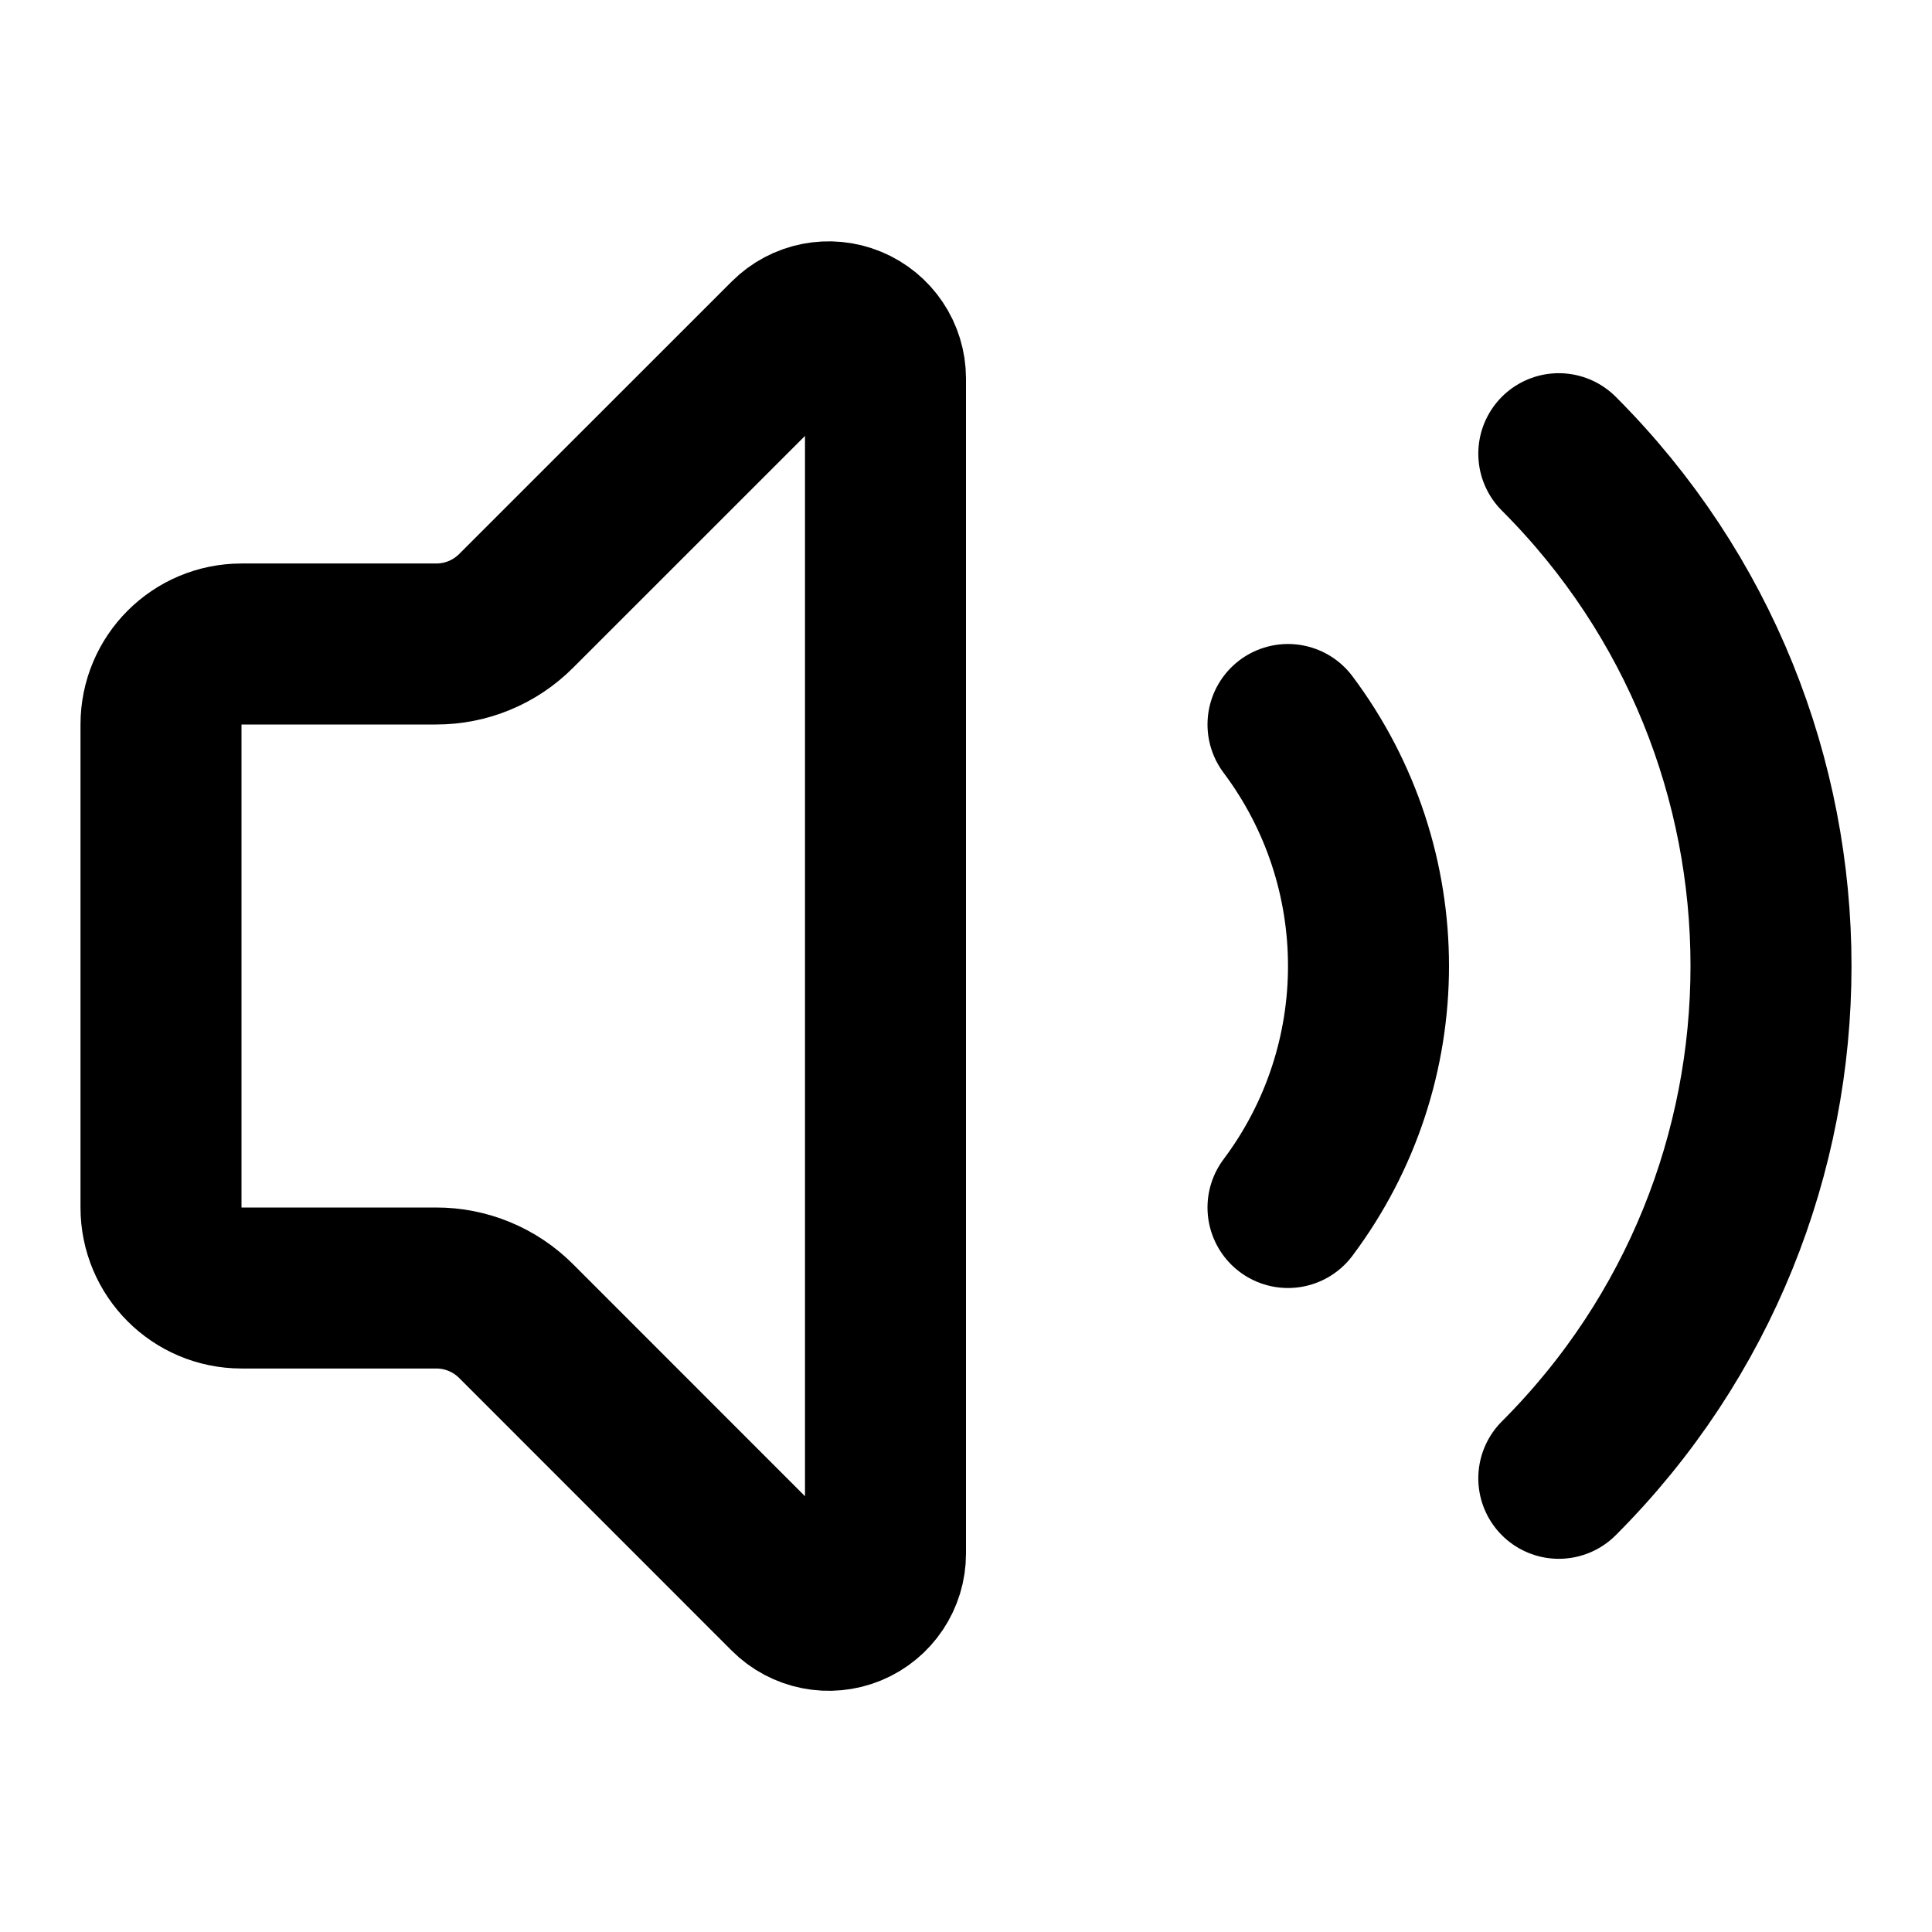
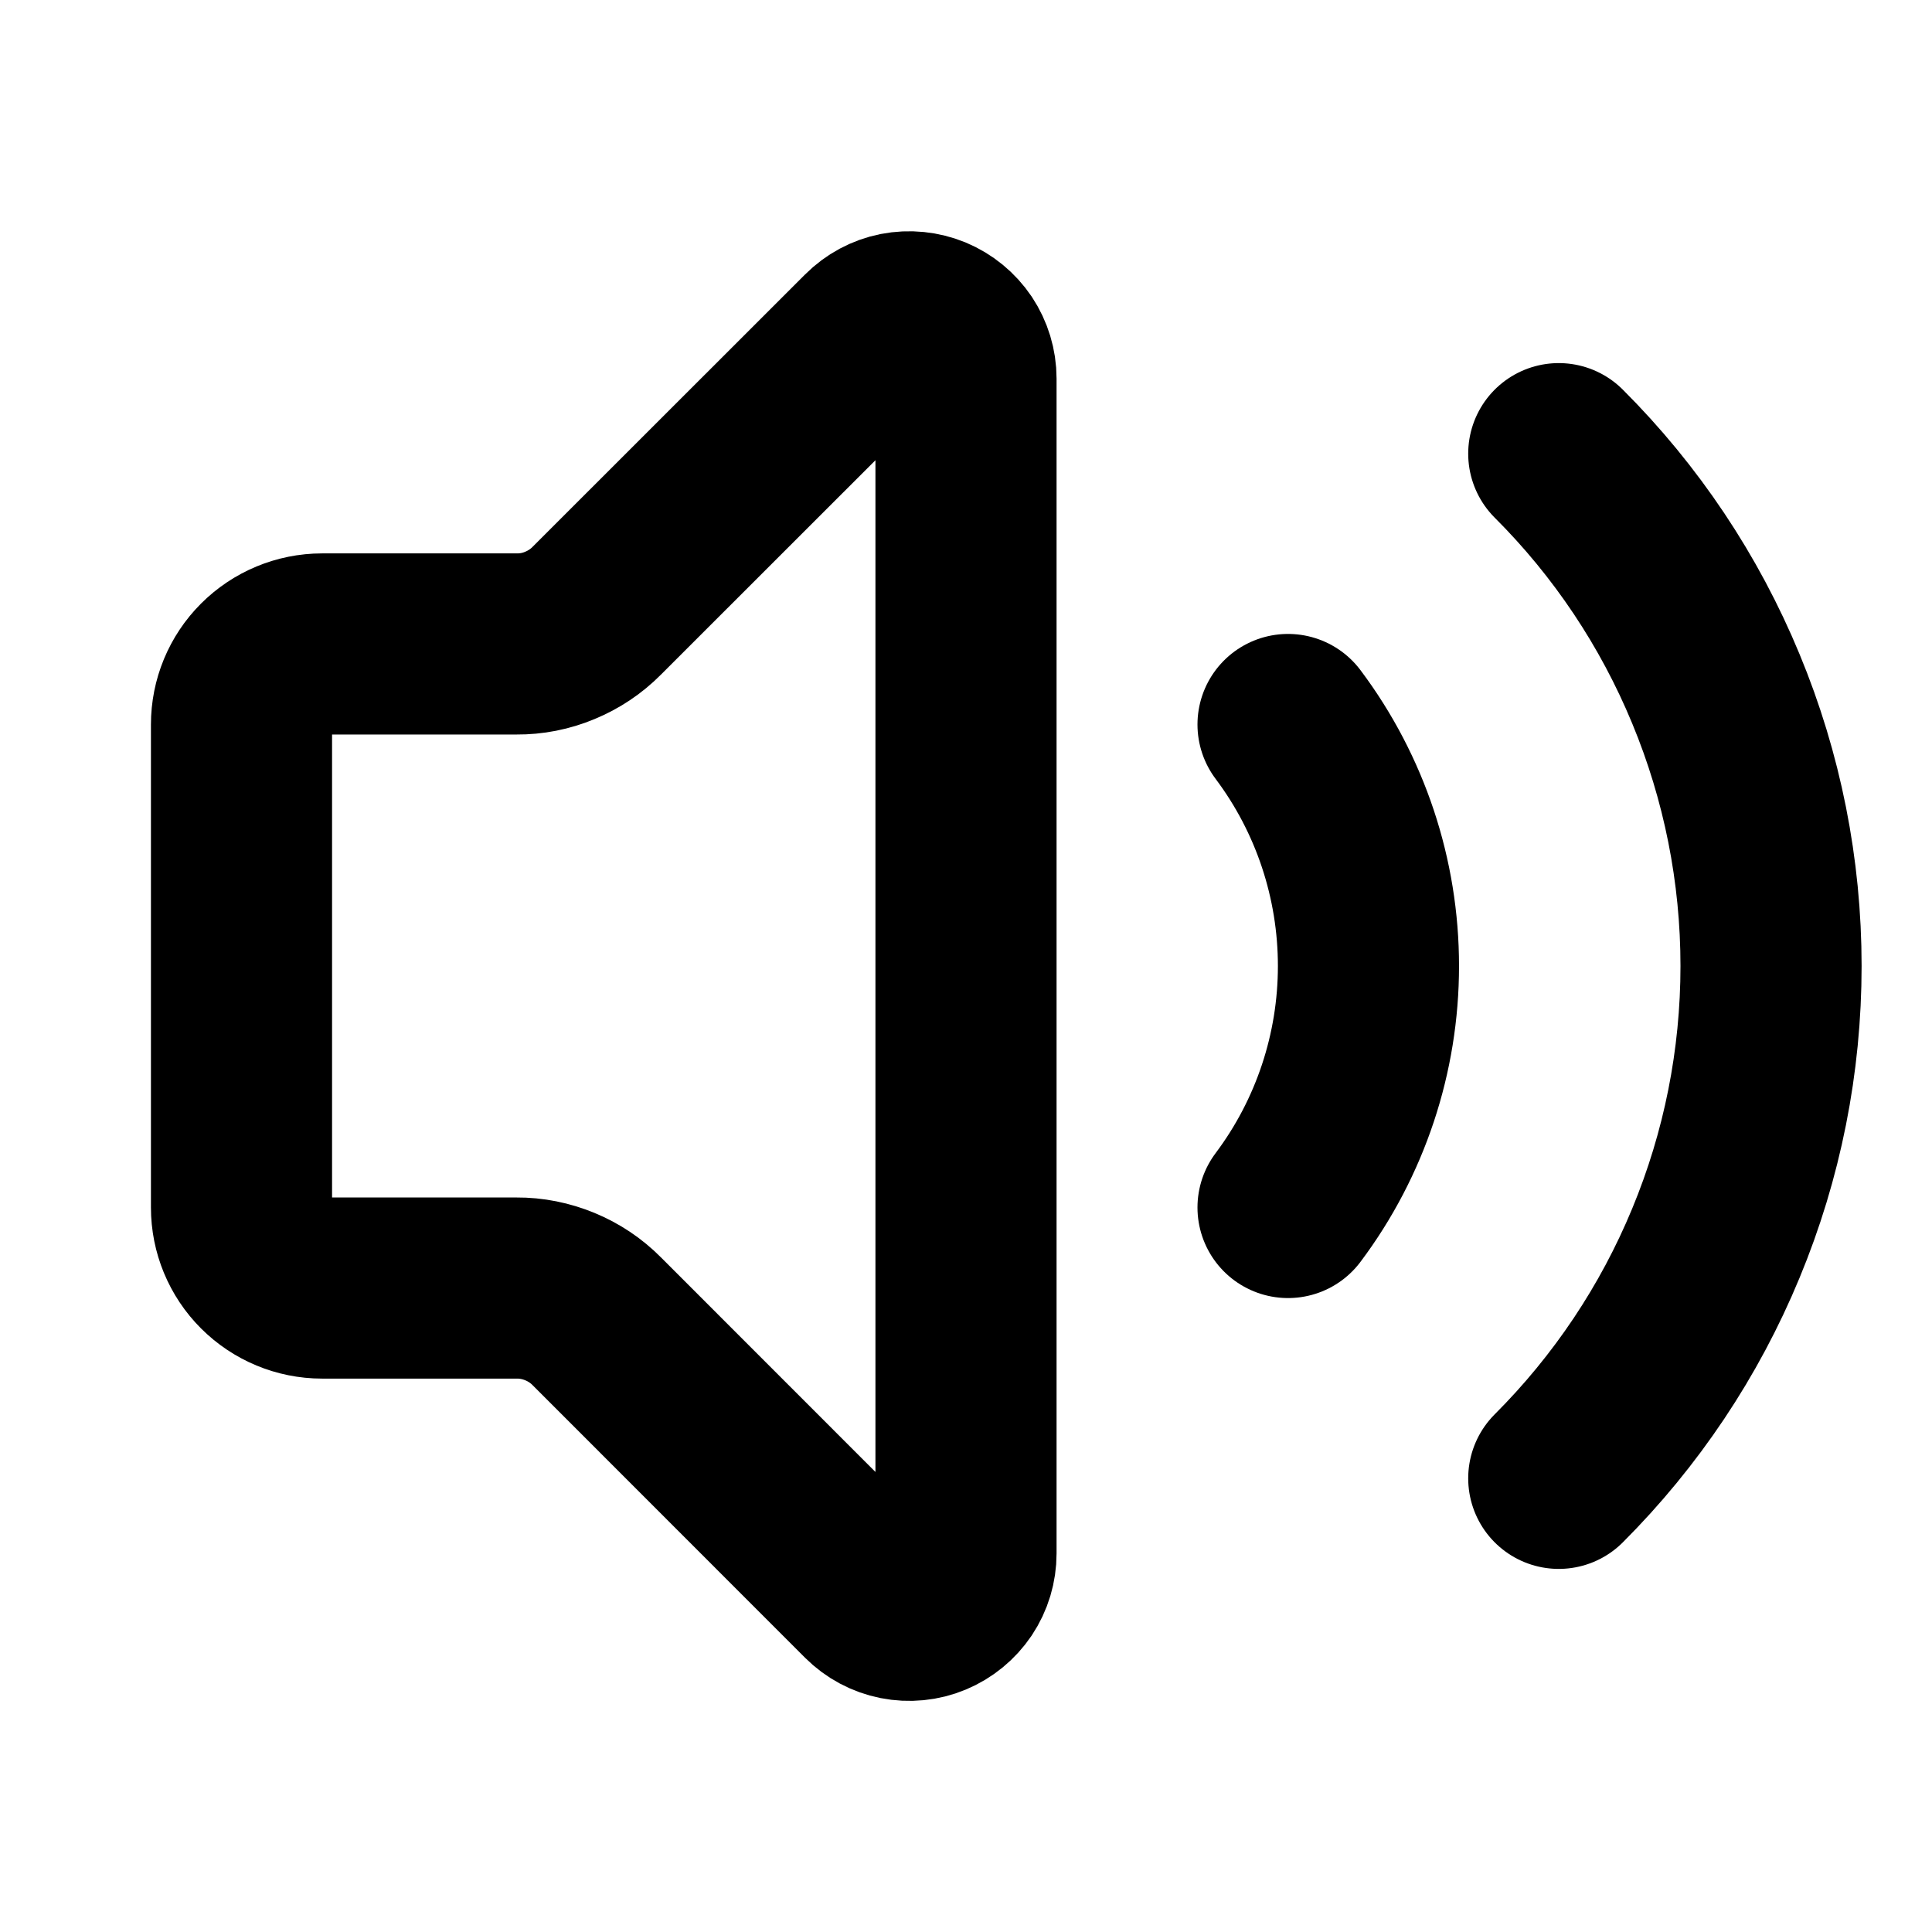
- <svg xmlns="http://www.w3.org/2000/svg" width="24" height="24" viewBox="0 0 24 24" fill="none" stroke="currentColor" stroke-width="2" stroke-linecap="round" stroke-linejoin="round" class="lucide lucide-volume-2">
-   <path d="M11 4.702a.705.705 0 0 0-1.203-.498L6.413 7.587A1.4 1.4 0 0 1 5.416 8H3a1 1 0 0 0-1 1v6a1 1 0 0 0 1 1h2.416a1.4 1.4 0 0 1 .997.413l3.383 3.384A.705.705 0 0 0 11 19.298z" />
-   <path d="M16 9a5 5 0 0 1 0 6" />
-   <path d="M19.364 18.364a9 9 0 0 0 0-12.728" />
+ <svg xmlns="http://www.w3.org/2000/svg" width="16" height="16" viewBox="0 0 16 16" fill="none">
+   <path d="M8 3.135C8 3.042 7.972 2.951 7.921 2.874C7.869 2.797 7.796 2.737 7.71 2.701C7.624 2.666 7.53 2.656 7.438 2.674C7.347 2.692 7.264 2.737 7.198 2.803L4.942 5.058C4.855 5.146 4.751 5.215 4.637 5.262C4.523 5.31 4.401 5.334 4.277 5.333H2.667C2.49 5.333 2.32 5.404 2.195 5.529C2.07 5.654 2 5.823 2 6V10C2 10.177 2.07 10.346 2.195 10.471C2.32 10.596 2.49 10.667 2.667 10.667H4.277C4.401 10.666 4.523 10.691 4.637 10.738C4.751 10.785 4.855 10.854 4.942 10.942L7.197 13.198C7.263 13.264 7.347 13.309 7.438 13.327C7.529 13.345 7.624 13.336 7.71 13.3C7.796 13.264 7.869 13.204 7.921 13.127C7.973 13.049 8 12.958 8 12.865V3.135Z" stroke="black" stroke-width="1.5" stroke-linecap="round" stroke-linejoin="round" />
+   <path d="M10.667 6C11.1 6.577 11.333 7.279 11.333 8C11.333 8.721 11.1 9.423 10.667 10" stroke="black" stroke-width="1.5" stroke-linecap="round" stroke-linejoin="round" />
+   <path d="M12.909 12.243C13.467 11.685 13.909 11.024 14.21 10.296C14.512 9.568 14.667 8.788 14.667 8C14.667 7.212 14.512 6.432 14.21 5.704C13.909 4.976 13.467 4.314 12.909 3.757" stroke="black" stroke-width="1.5" stroke-linecap="round" stroke-linejoin="round" />
</svg>
